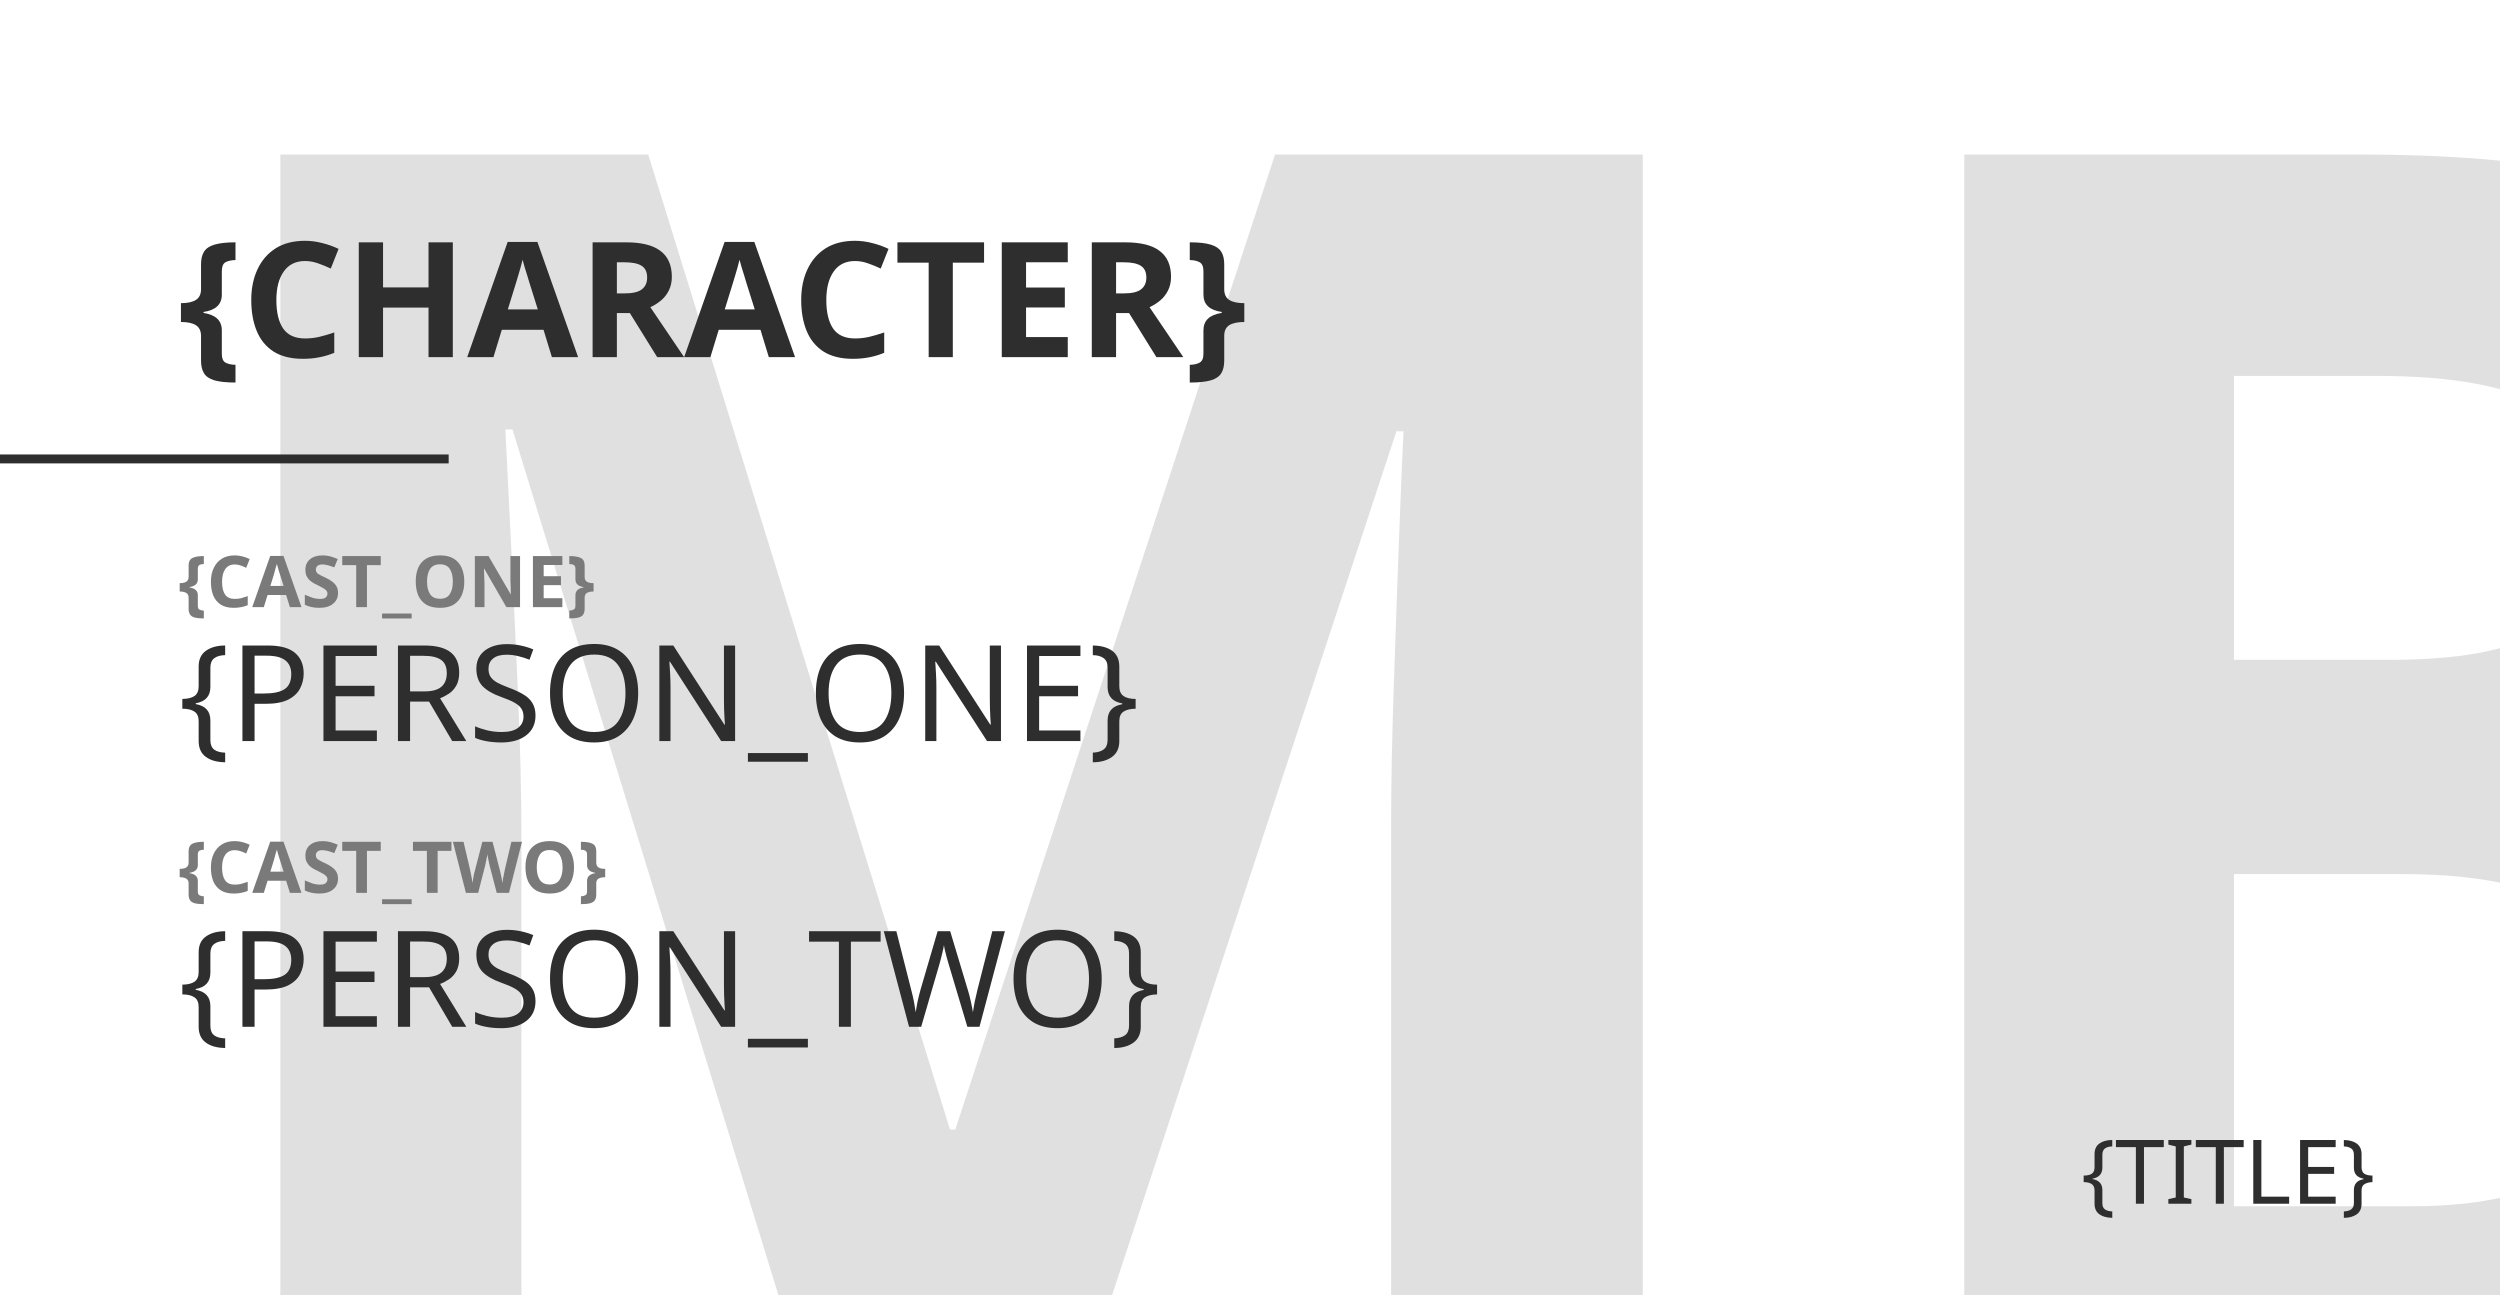
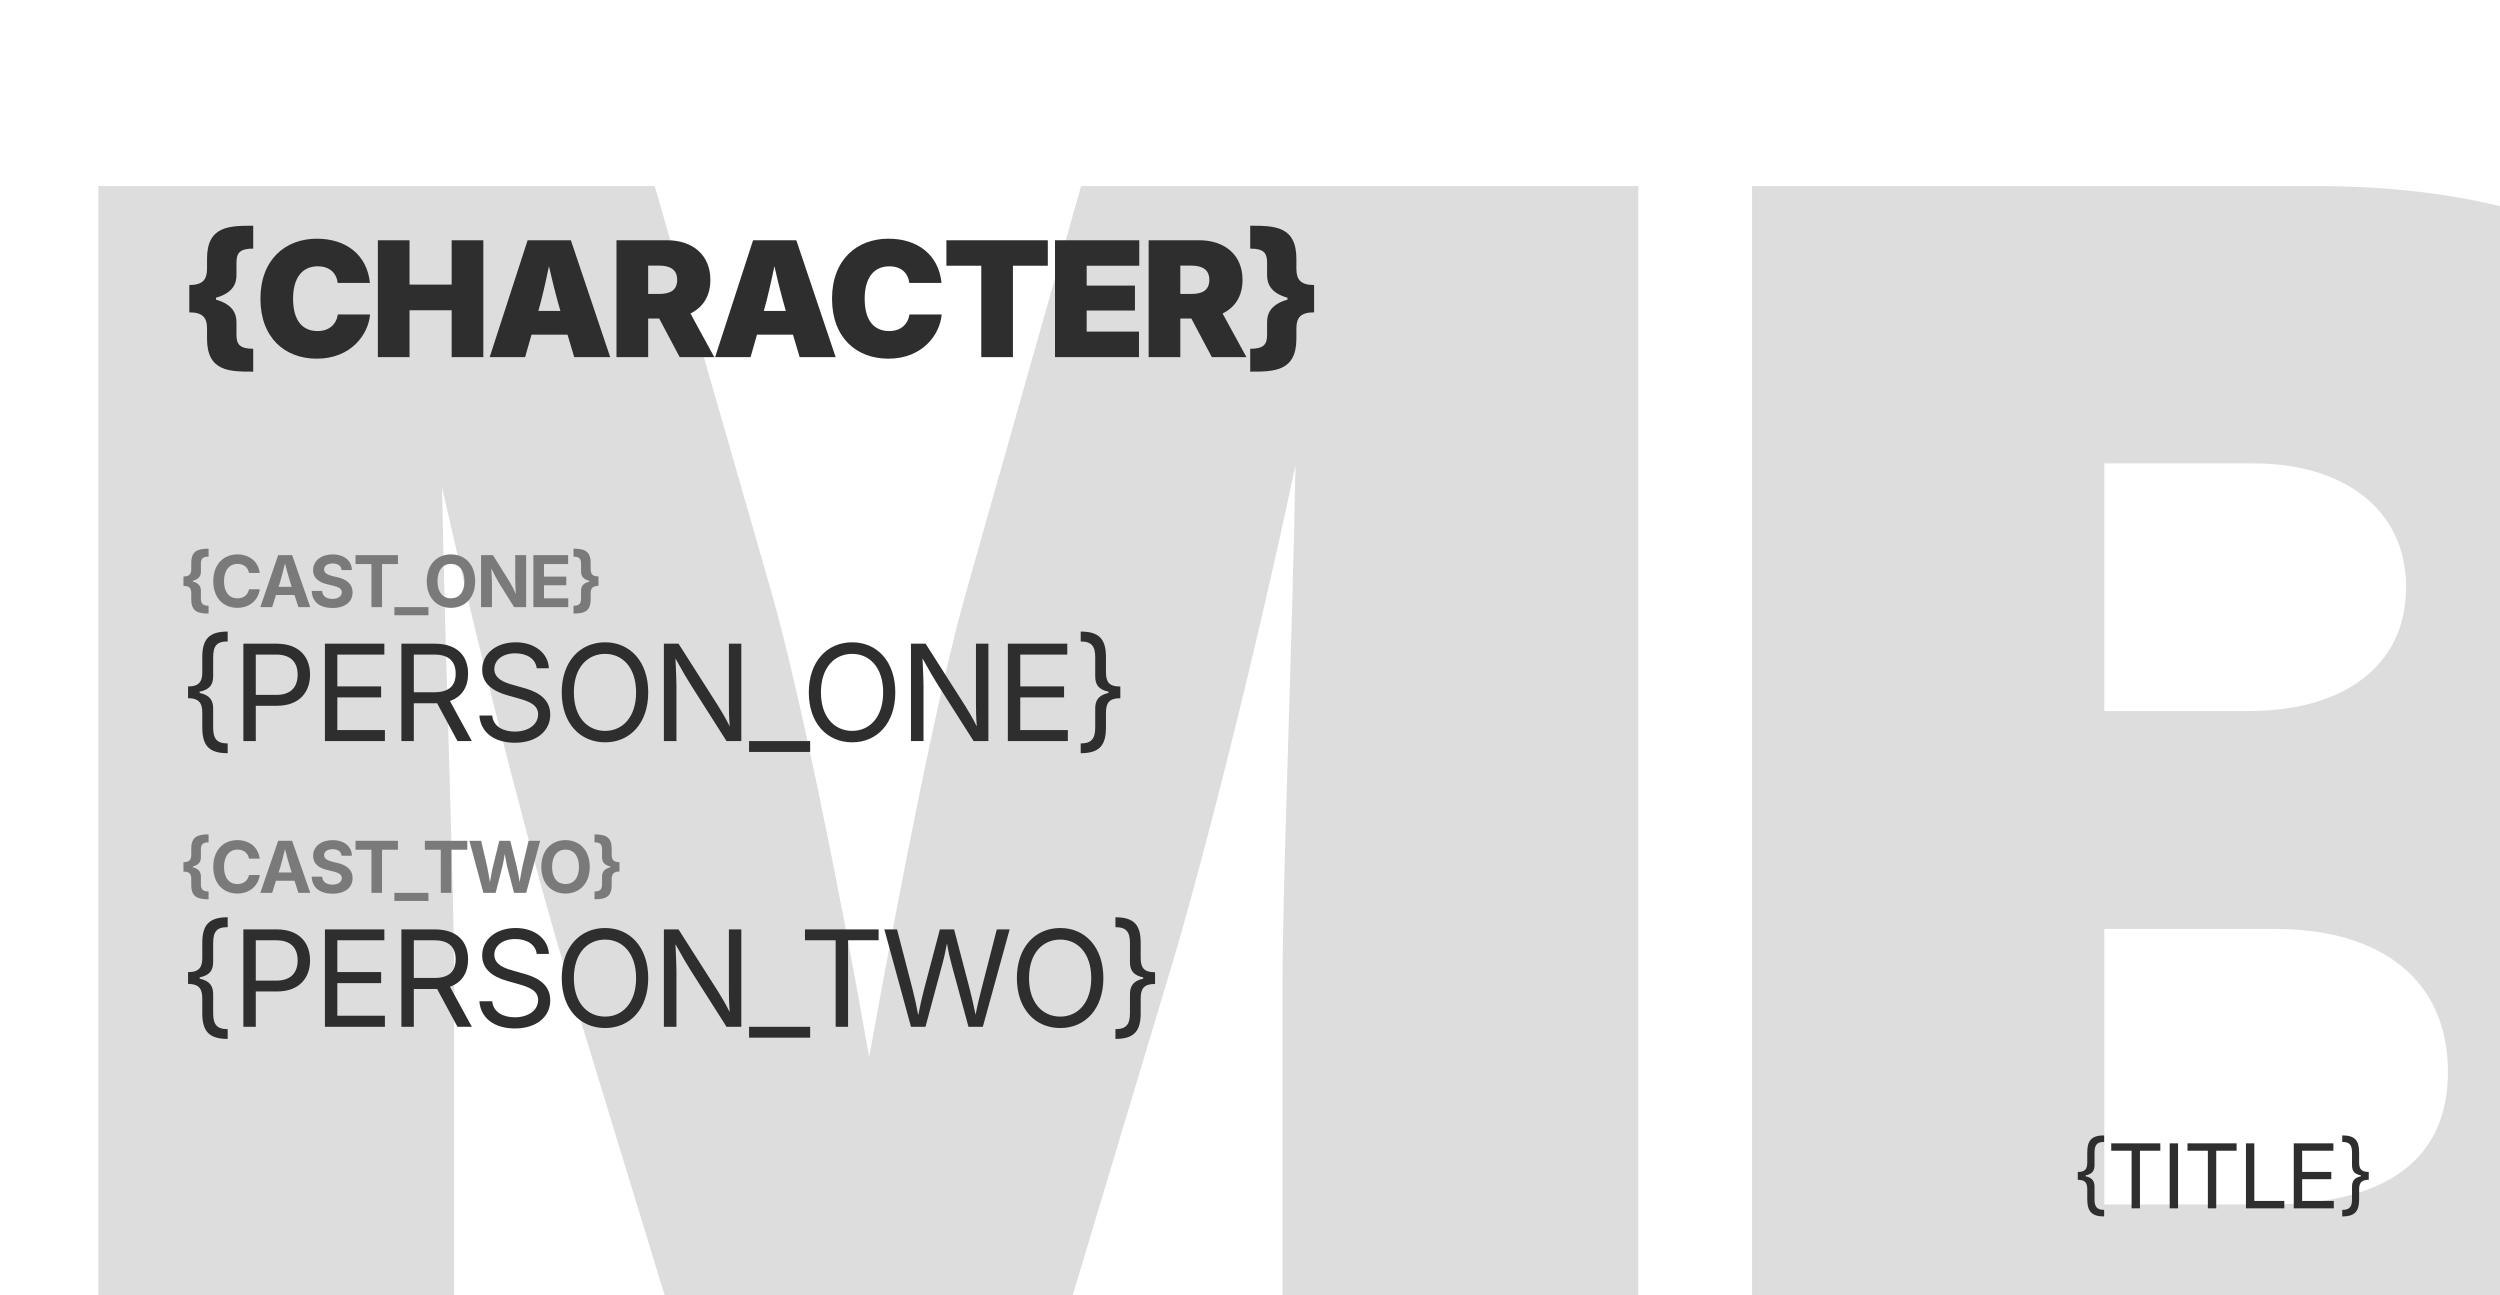
<svg xmlns="http://www.w3.org/2000/svg" width="280" height="145">
  <style>
        .number {
-             font-family: Poppins;
+             font-family: Inter;
            font-size: 200px;
            font-weight: 1000;
            text-anchor: middle;
            dominant-baseline: middle;
            line-height: .5;
-             fill: #e0e0e0;
+             fill: rgba(27, 27, 27, 0.15);
+             letter-spacing: -0.03em;
+ 
        }

        .character {
-             font-family: Poppins;
+             font-family: Inter;
            font-size: 18px;
            font-weight: 1000;
            text-anchor: start;
            fill: #2E2E2E;
+             letter-spacing: -0.03em;
+ 
        }

        .name {
-             font-family: Poppins;
+             font-family: Inter;
            font-size: 15px;
            font-weight: 400;
            text-anchor: start;
            fill: #2E2E2E;
+             letter-spacing: -0.03em;
+ 
        }

        .cast {
-             font-family: Poppins;
+             font-family: Inter;
            font-size: 8px;
            font-weight: 700;
            text-anchor: start;
            fill: #7A7A7A;
+             letter-spacing: -0.03em;
+ 
        }

        .title {
-             font-family: Poppins;
+             font-family: Inter;
            font-size: 10px;
            fill: #2E2E2E;
-             font-weight: 300;
+             font-weight: 400;
+             letter-spacing: -0.03em;
+ 
        }
    </style>
  <text class="number" x="140" y="67.5" dy="22px">{NUMBER}</text>
  <text class="character" x="20" y="40">{CHARACTER}</text>
  <text class="cast" x="20" y="68">{CAST_ONE}</text>
  <text class="name" x="20" y="83">{PERSON_ONE}</text>
  <text class="cast" x="20" y="100">{CAST_TWO}</text>
  <text class="name" x="20" y="115">{PERSON_TWO}</text>
  <text class="title" x="95%" y="95%" text-anchor="end" dominant-baseline="text-after-edge">
        {TITLE}
    </text>
-   <rect stroke="#2E2E2E" stroke-width="0.5" x="0" y="51.15" width="50" height="0.5" fill="transparent" />
</svg>
